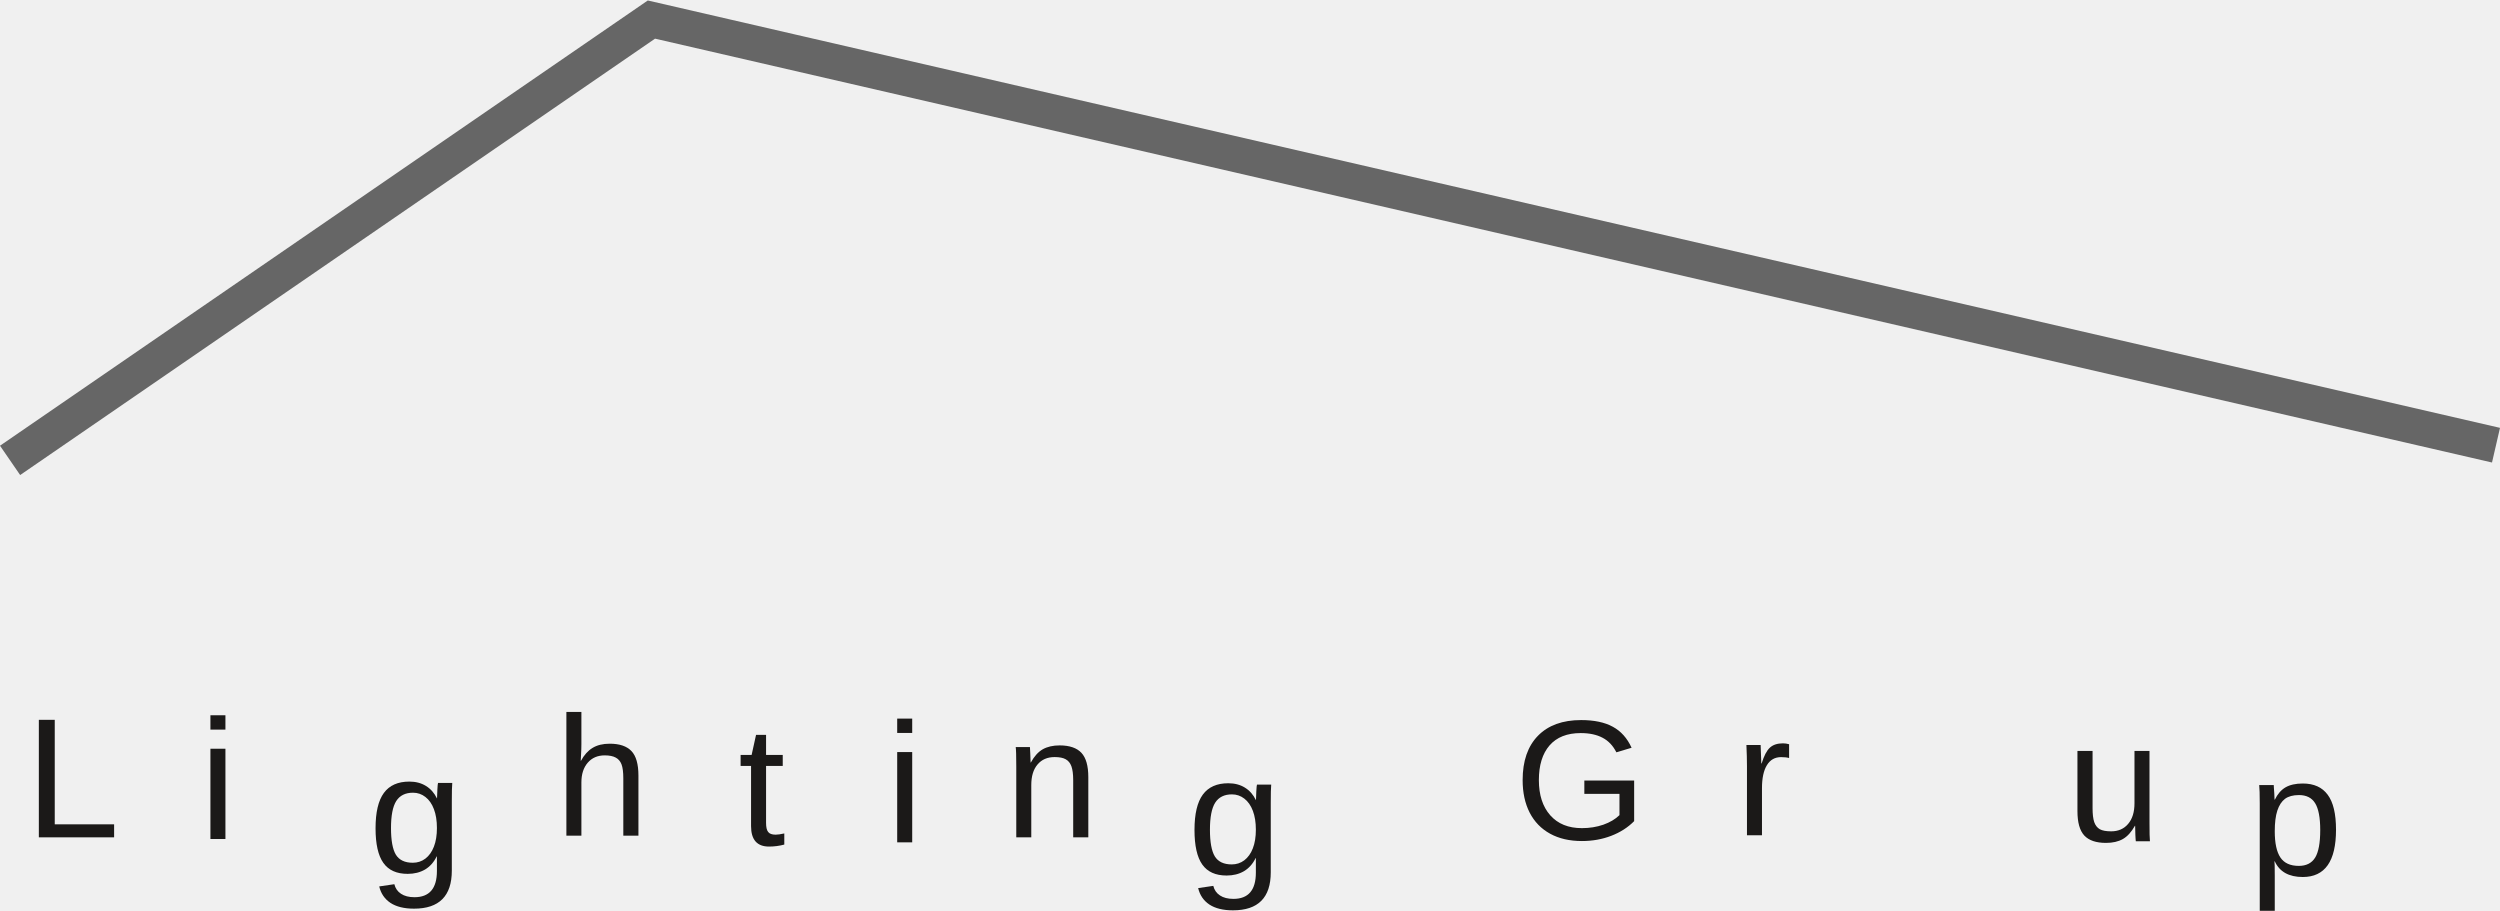
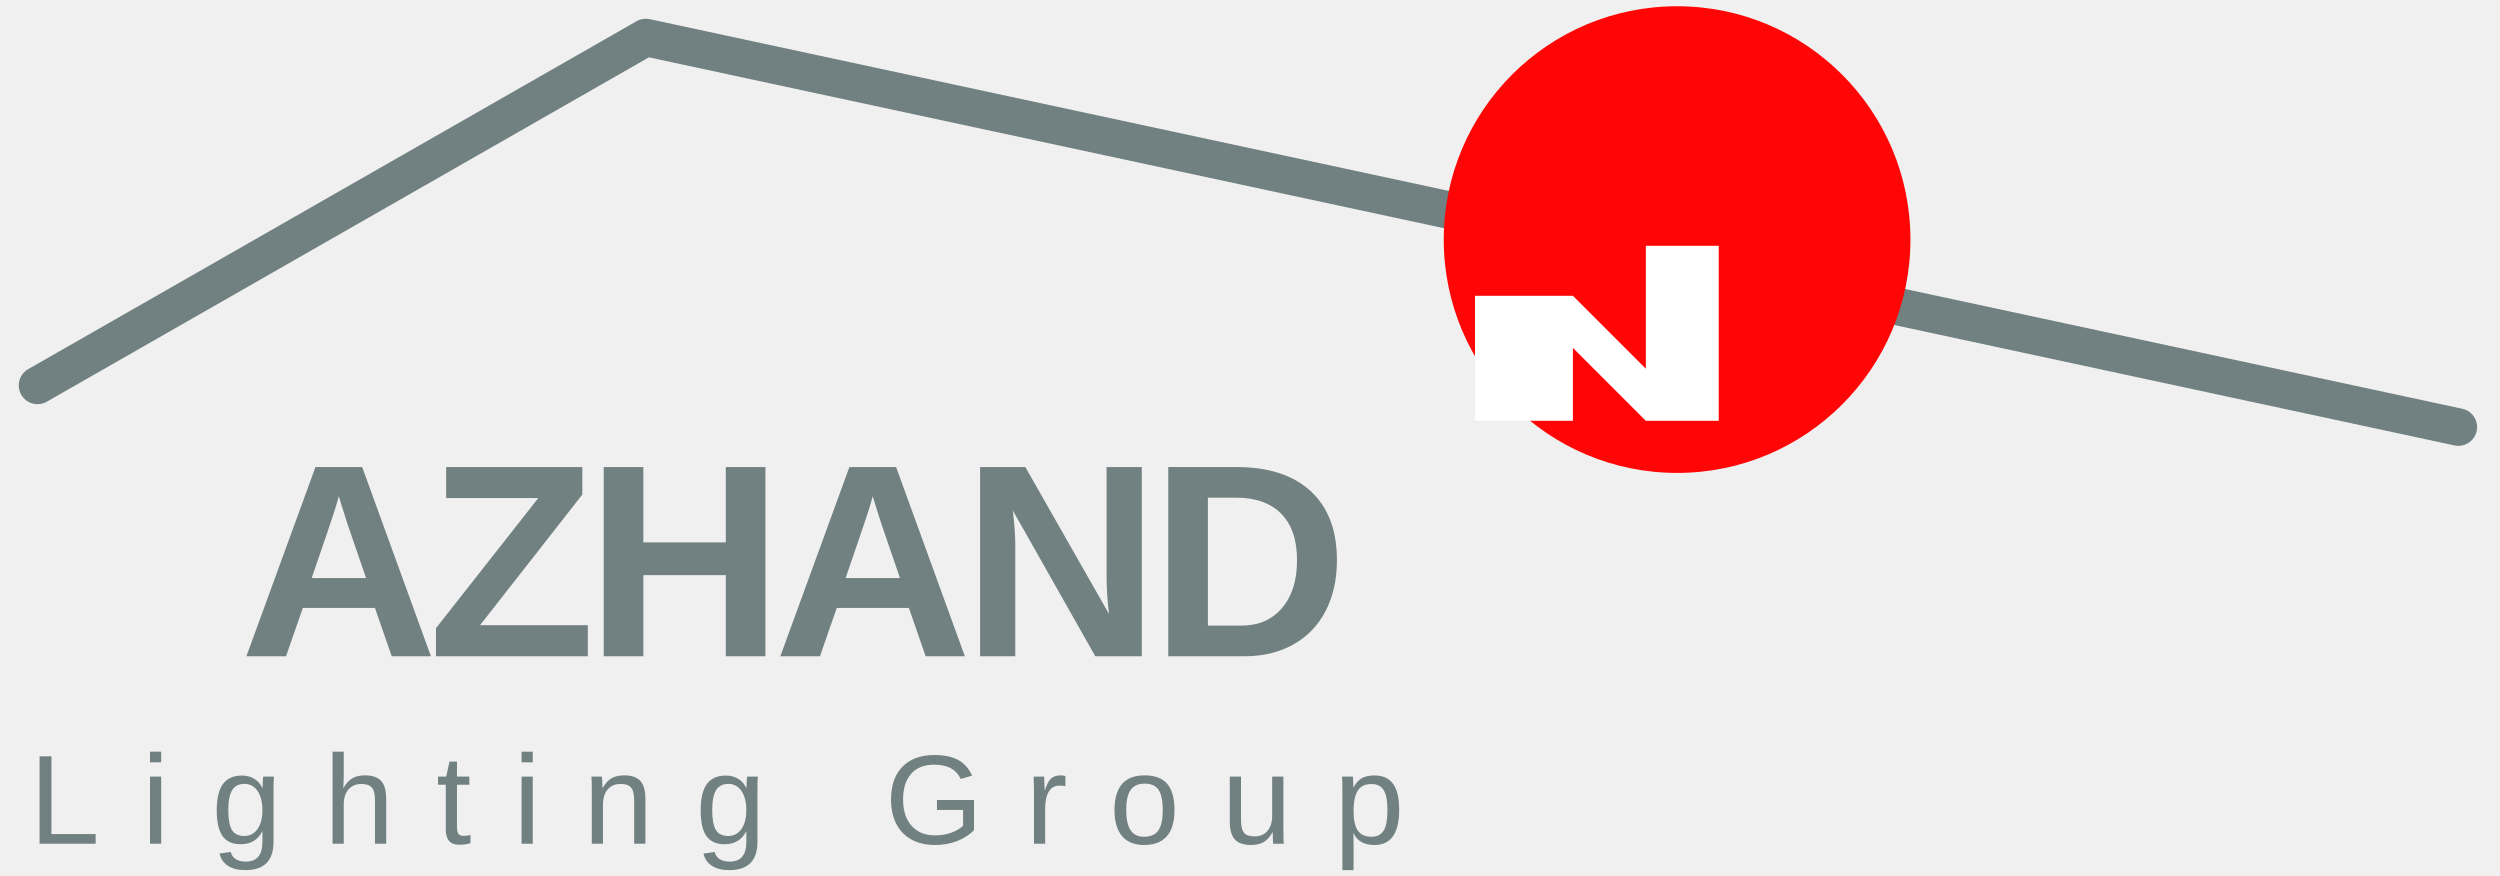
- <svg xmlns="http://www.w3.org/2000/svg" version="1.1" width="4.88in" height="1.778in" viewBox="0 0 351.349 127.989">
-   <g transform="translate(-94.42352,-217.7694)">
-     <path d="m 95.84,282.46 90.134,-61.952 259.237,59.816" fill="none" stroke="#666666" stroke-width="5" />
-     <text x="97.913" y="335.436" font-family="Arial" font-size="24px" fill="#1b1918">L</text>
-     <text x="122.385" y="335.672" font-family="Arial" font-size="24px" fill="#1b1918">i</text>
-     <text x="146.188" y="340.476" font-family="Arial" font-size="24px" fill="#1b1918">g</text>
-     <text x="172.353" y="335.201" font-family="Arial" font-size="24px" fill="#1b1918">h</text>
-     <text x="198.147" y="336.546" font-family="Arial" font-size="24px" fill="#1b1918">t</text>
-     <text x="218.905" y="336.142" font-family="Arial" font-size="24px" fill="#1b1918">i</text>
-     <text x="235.577" y="335.436" font-family="Arial" font-size="24px" fill="#1b1918">n</text>
-     <text x="261.28" y="340.712" font-family="Arial" font-size="24px" fill="#1b1918">g</text>
-     <text x="307.211" y="335.724" font-family="Arial" font-size="24px" fill="#1b1918">G</text>
-     <text x="338.271" y="335.149" font-family="Arial" font-size="24px" fill="#1b1918">r</text>
-     <text x="384.825" y="335.983" font-family="Arial" font-size="24px" fill="#1b1918">u</text>
-     <text x="410.384" y="340.778" font-family="Arial" font-size="24px" fill="#1b1918">p</text>
+ <svg xmlns="http://www.w3.org/2000/svg" viewBox="0 0 1200 420" role="img" aria-labelledby="title desc">
+   <g fill="none" stroke="#718080" stroke-width="18" stroke-linecap="round" stroke-linejoin="round">
+     <path d="M18 185 L310 18 L1180 205" />
  </g>
+   <text x="115" y="315" fill="#718080" font-family="Arial, Helvetica, sans-serif" font-size="132" font-weight="700" letter-spacing="-5">AZHAND</text>
+   <circle cx="805" cy="115" r="112" fill="#ff0505" />
+   <path d="M708 142 L755 142 L790 177 L790 118 L825 118 L825 202 L790 202 L755 167 L755 202 L708 202 Z" fill="#ffffff" />
+   <text x="14" y="405" fill="#718080" font-family="Arial, Helvetica, sans-serif" font-size="61" letter-spacing="20">Lighting Group</text>
</svg>
